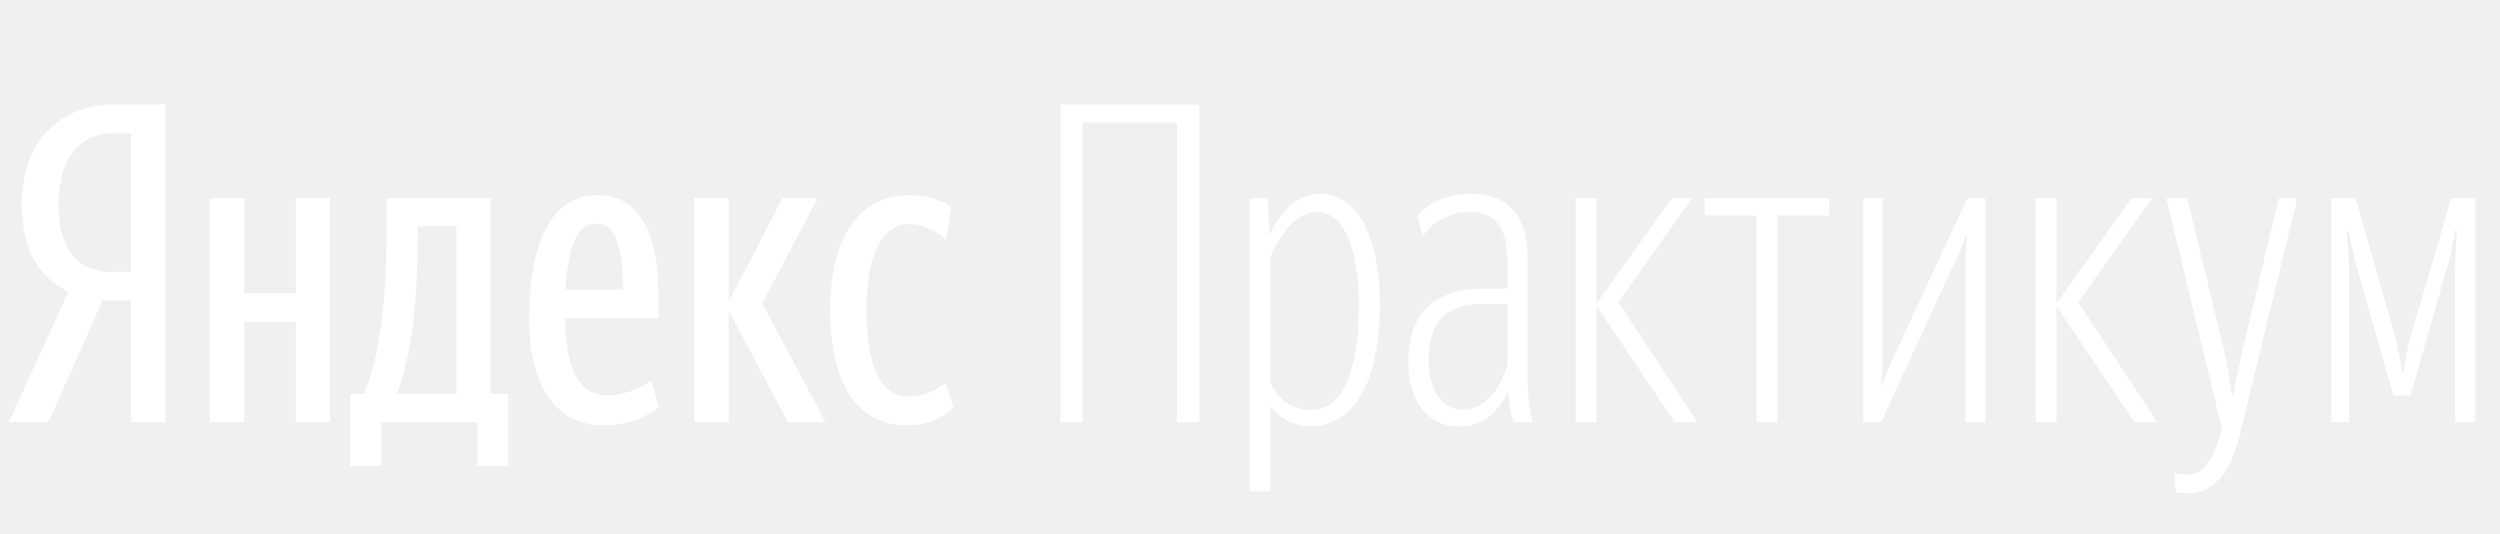
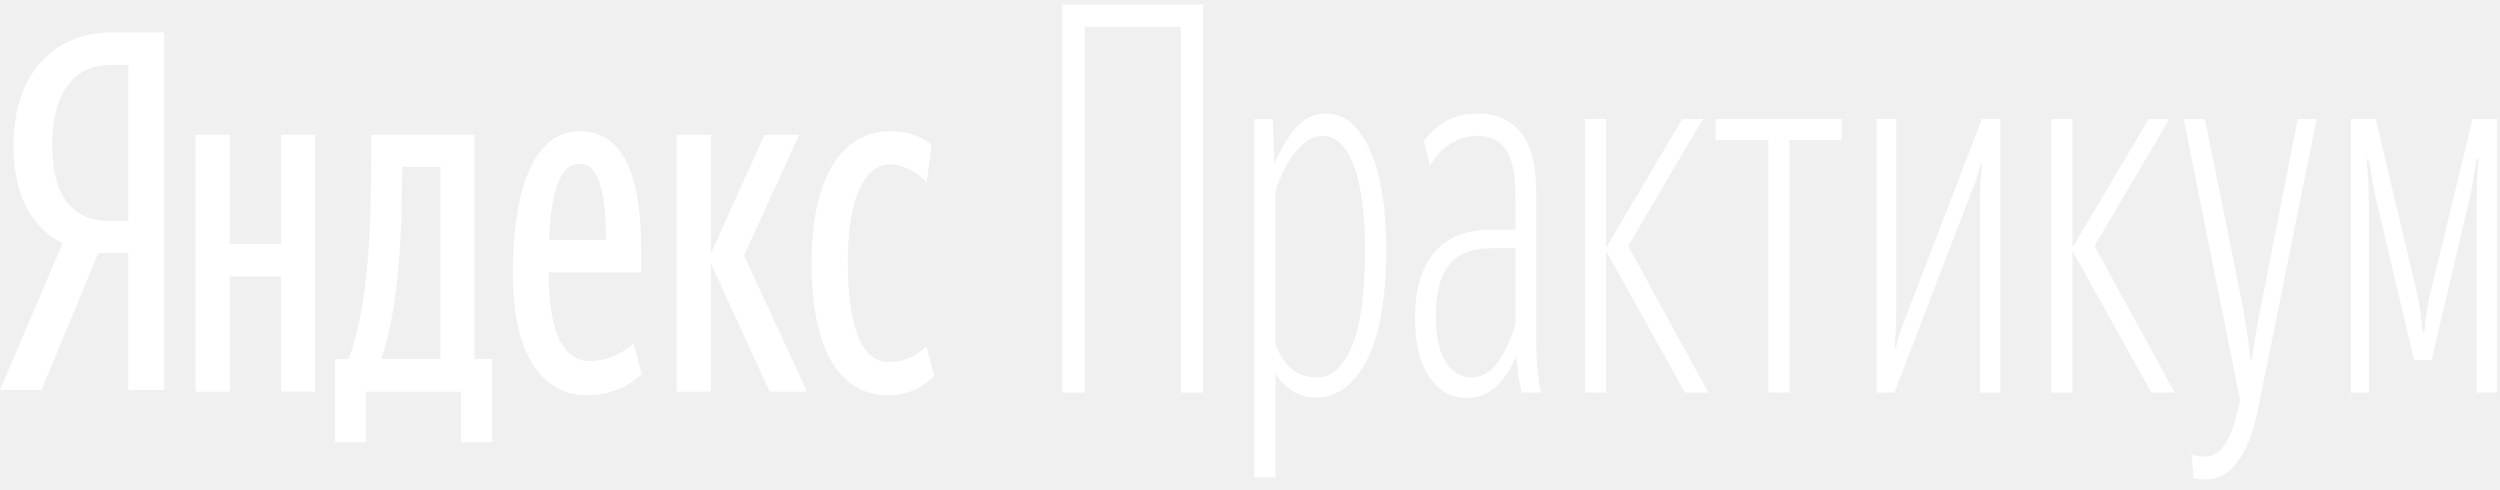
- <svg xmlns="http://www.w3.org/2000/svg" width="178.344" height="38.04">
-   <path fill="#fff" d="M9.35 21.43v8.68h2.44V7.45H8.15c-3.59 0-6.6 2.38-6.6 7.13 0 3.39 1.33 5.23 3.33 6.25L.63 30.11h2.83l3.86-8.68zm0-2.03h-1.3c-2.12 0-3.87-1.17-3.87-4.82 0-3.77 1.91-5.07 3.87-5.07h1.3zm26.91 8.69H35V14.14h-7.42v1.36c0 4.25-.16 9.19-1.62 12.59h-.98v5.16h2.22v-3.14h6.85v3.14h2.21zm10.75.95l-.57-1.9c-.63.44-1.74 1.07-3.14 1.07-1.96 0-2.98-1.9-2.98-5.51h6.66v-1.37c0-5.42-1.74-7.41-4.41-7.41-3.39 0-4.82 3.74-4.82 8.87 0 4.92 2.03 7.55 5.33 7.55 1.59 0 2.92-.51 3.93-1.3zm-25.9-14.9v6.78h-3.68v-6.78h-2.47v15.97h2.47v-7.16h3.68v7.16h2.44V14.14zM56.2 30.11h2.7l-4.53-8.46 3.96-7.51h-2.51l-3.83 7.38v-7.38h-2.47v15.97h2.47v-7.95zm8.5.23c1.46 0 2.47-.48 3.33-1.21l-.57-1.84c-.57.51-1.49.99-2.7.99-1.99 0-2.95-2.29-2.95-6.28 0-4.03 1.27-6.02 3.05-6.02 1.01 0 1.96.54 2.63 1.11l.35-2.35c-.7-.44-1.52-.82-2.95-.82-3.74 0-5.67 3.2-5.67 8.21 0 5.45 2.06 8.21 5.48 8.21zm-32.14-2.25h-4.25c1.33-3.4 1.49-8.31 1.49-11.67v-.28h2.76zm10.01-12.14c1.43 0 1.87 1.99 1.87 4.72h-4.09c.16-2.85.7-4.72 2.22-4.72zm41.4 14.16h1.59V7.45h-9.92v22.66h1.58V8.75h6.75zm9.61-.88c-1.43 0-2.32-.64-2.95-1.94v-8.94c.7-1.71 1.9-3.23 3.33-3.23 1.84 0 2.98 2.47 2.98 6.66 0 5.04-1.33 7.45-3.36 7.45zm-.1 1.17c2.98 0 4.95-2.88 4.95-8.75 0-4.63-1.55-7.83-4.22-7.83-1.77 0-2.95 1.43-3.64 2.95l-.13-2.63h-1.3v20.92h1.49v-6.05c.6.79 1.65 1.39 2.85 1.39zm10.94-1.17c-1.52 0-2.5-1.3-2.5-3.55 0-2.79 1.26-4 3.89-4h1.72v4.41c-.57 1.71-1.62 3.14-3.11 3.14zm3.55.88h1.36c-.19-.6-.35-1.83-.35-2.94v-8.72c0-3.17-1.49-4.63-4.12-4.63-1.8 0-3.13.79-3.77 1.62l.41 1.42c.76-1.11 2-1.74 3.36-1.74 1.75 0 2.67 1.05 2.67 3.49v1.99h-1.75c-3.45 0-5.32 1.78-5.32 5.2 0 2.92 1.49 4.63 3.64 4.63 1.59 0 2.73-.95 3.49-2.47.09 1.14.25 1.74.38 2.15zm5.93-8.27l5.55 8.27h1.64l-5.64-8.55 5.26-7.42h-1.45l-5.36 7.51v-7.51h-1.49v15.97h1.49zm16.58-6.47v-1.23h-8.88v1.23h3.71v14.74h1.49V15.37zm9.73 14.74h1.43V14.14h-1.3l-5.2 11.22c-.32.7-.64 1.39-.86 2.12h-.09c.06-.69.12-1.39.12-2.25V14.14h-1.39v15.97h1.27l5.19-11.25c.35-.7.64-1.36.86-2.06h.1c-.07.67-.13 1.36-.13 2.19zm6.5-8.27l5.55 8.27h1.64l-5.64-8.55 5.26-7.42h-1.46l-5.35 7.51v-7.51h-1.49v15.97h1.49zm9.35 13.35c2.25 0 3.2-2.1 3.74-4.25l4.09-16.8h-1.33l-2.48 10.43a65.24 65.24 0 0 0-.76 3.61h-.09c-.16-1.23-.38-2.41-.67-3.61l-2.53-10.43h-1.49l3.96 16.42-.13.47c-.47 1.78-1.23 2.83-2.31 2.83-.41 0-.73-.07-.98-.13l.15 1.39c.23.04.48.07.83.07zm14.68-6.98h1.23l2.67-9.38c.22-.76.34-1.49.5-2.38h.13c-.06.89-.13 1.75-.13 2.82v10.84h1.43V14.14h-1.71L172 23.9c-.31 1.14-.44 1.87-.53 2.7h-.13c-.1-.83-.19-1.56-.51-2.7l-2.79-9.76h-1.74v15.97h1.27V19.27c0-1.14-.1-1.93-.16-2.79h.12c.19.8.29 1.49.54 2.35z" />
+ <svg xmlns="http://www.w3.org/2000/svg" width="184" height="36" viewBox="0 0 184 36" fill="none">
+   <path fill-rule="evenodd" clip-rule="evenodd" d="M9.438 4.781H8.031C5.903 4.781 3.844 6.29 3.844 10.669C3.844 14.901 5.733 16.263 8.031 16.263H9.438V4.781ZM7.242 18.619L3.054 28.702H0L4.599 17.919C2.437 16.741 0.995 14.607 0.995 10.669C0.995 5.149 4.256 2.388 8.135 2.388H12.082V28.702H9.438V18.619H7.242ZM59.731 19.373C59.731 13.445 61.712 9.656 65.545 9.656C67.007 9.656 67.85 10.107 68.565 10.632L68.207 13.407C67.526 12.732 66.551 12.095 65.513 12.095C63.693 12.095 62.395 14.458 62.395 19.222C62.395 23.948 63.369 26.649 65.415 26.649C66.649 26.649 67.591 26.087 68.175 25.486L68.76 27.663C67.883 28.526 66.844 29.087 65.35 29.087C61.842 29.087 59.731 25.824 59.731 19.373ZM52.327 19.41V28.825H49.791V9.919H52.326V18.66L56.255 9.919H58.821L54.76 18.809L59.406 28.825H56.644L52.326 19.41H52.327ZM40.407 17.647H44.596C44.596 14.421 44.141 12.058 42.68 12.058C41.12 12.058 40.568 14.271 40.406 17.647H40.407ZM43.199 29.088C39.822 29.088 37.744 25.974 37.744 20.16C37.744 14.083 39.206 9.656 42.68 9.656C45.408 9.656 47.194 12.02 47.194 18.434V20.047H40.374C40.374 24.324 41.413 26.575 43.427 26.575C44.856 26.575 45.993 25.824 46.643 25.298L47.227 27.55C46.188 28.488 44.823 29.088 43.2 29.088H43.199ZM32.416 12.282H29.591V12.62C29.591 16.596 29.429 22.411 28.064 26.424H32.417V12.282H32.416ZM36.217 32.539H33.943V28.825H26.927V32.539H24.655V26.425H25.661C27.156 22.411 27.318 16.559 27.318 11.532V9.919H34.918V26.424H36.218V32.539H36.217ZM23.193 9.919V28.824H20.692V20.348H16.925V28.825H14.391V9.919H16.925V17.948H20.692V9.919H23.193ZM86.901 1.971H79.838V28.893H78.18V0.333H88.56V28.893H86.901V1.972V1.971ZM96.95 27.774C98.012 27.774 98.863 27.01 99.505 25.479C100.145 23.947 100.466 21.584 100.466 18.388C100.466 15.724 100.19 13.662 99.637 12.196C99.084 10.732 98.322 9.999 97.348 9.999C96.972 9.999 96.613 10.113 96.271 10.339C95.915 10.578 95.59 10.881 95.309 11.238C95.011 11.611 94.74 12.043 94.497 12.536C94.254 13.028 94.043 13.542 93.867 14.073V25.338C94.198 26.164 94.608 26.776 95.093 27.175C95.58 27.574 96.2 27.774 96.951 27.774H96.95ZM96.85 29.252C96.245 29.262 95.647 29.091 95.11 28.753C94.622 28.452 94.197 28.022 93.867 27.494V35.124H92.308V8.762H93.668L93.799 12.076C94.175 11.118 94.673 10.259 95.292 9.501C95.911 8.741 96.685 8.361 97.614 8.361C98.299 8.361 98.918 8.602 99.471 9.081C100.023 9.56 100.488 10.232 100.864 11.098C101.24 11.963 101.527 13.002 101.726 14.213C101.925 15.425 102.025 16.763 102.025 18.227C102.025 21.93 101.549 24.692 100.598 26.516C99.648 28.34 98.399 29.254 96.852 29.254L96.85 29.252ZM108.293 27.774C109.066 27.774 109.725 27.389 110.266 26.617C110.807 25.843 111.233 24.912 111.542 23.82V18.268H109.751C108.359 18.268 107.331 18.667 106.668 19.466C106.005 20.264 105.673 21.543 105.673 23.301C105.673 24.739 105.91 25.843 106.385 26.616C106.861 27.389 107.496 27.774 108.292 27.774H108.293ZM112.007 28.893C111.926 28.556 111.854 28.216 111.791 27.874C111.697 27.314 111.636 26.747 111.608 26.177C111.211 27.135 110.714 27.895 110.116 28.453C109.52 29.013 108.801 29.293 107.961 29.293C106.834 29.293 105.915 28.78 105.209 27.755C104.501 26.73 104.147 25.298 104.147 23.461C104.147 21.304 104.623 19.672 105.573 18.567C106.523 17.463 107.905 16.91 109.719 16.91H111.542V14.394C111.542 12.848 111.311 11.73 110.846 11.037C110.382 10.345 109.685 9.999 108.757 9.999C108.05 9.999 107.387 10.193 106.767 10.578C106.148 10.965 105.64 11.504 105.241 12.196L104.811 10.399C105.142 9.866 105.645 9.393 106.319 8.981C106.994 8.568 107.806 8.361 108.756 8.361C110.149 8.361 111.216 8.834 111.957 9.779C112.699 10.725 113.068 12.196 113.068 14.194V25.178C113.068 25.87 113.101 26.57 113.168 27.275C113.234 27.981 113.322 28.521 113.433 28.893H112.007ZM118.209 28.893H116.649V8.76H118.209V18.227L123.813 8.762H125.338L119.833 18.108L125.736 28.893H124.012L118.209 18.468V28.893ZM131.706 10.319V28.893H130.147V10.319H126.267V8.76H135.554V10.319H131.705H131.706ZM145.734 14.874C145.734 14.34 145.745 13.855 145.768 13.414C145.79 12.976 145.823 12.543 145.867 12.117H145.768C145.66 12.56 145.527 12.993 145.37 13.414C145.207 13.849 145.041 14.282 144.872 14.713L139.433 28.893H138.107V8.76H139.566V22.742C139.57 23.69 139.526 24.637 139.434 25.578H139.533C139.643 25.124 139.776 24.678 139.931 24.24C140.086 23.801 140.251 23.354 140.428 22.902L145.867 8.76H147.227V28.893H145.734V14.874ZM152.533 28.893H150.974V8.76H152.533V18.227L158.137 8.762H159.663L154.158 18.108L160.061 28.893H158.336L152.533 18.468V28.893ZM162.316 35.283C162.14 35.283 161.979 35.277 161.835 35.264C161.707 35.253 161.58 35.233 161.454 35.204L161.288 33.447C161.42 33.5 161.57 33.54 161.736 33.566C161.902 33.593 162.095 33.607 162.316 33.607C162.891 33.607 163.377 33.294 163.775 32.667C164.173 32.041 164.494 31.17 164.737 30.052L164.869 29.453L160.724 8.762H162.283L164.936 21.903C165.091 22.676 165.223 23.434 165.334 24.18C165.446 24.925 165.544 25.684 165.632 26.456H165.732C165.843 25.658 165.964 24.885 166.097 24.14C166.229 23.394 166.374 22.648 166.528 21.903L169.115 8.762H170.508L166.228 29.93C166.096 30.622 165.924 31.289 165.715 31.927C165.52 32.533 165.257 33.105 164.935 33.625C164.637 34.105 164.265 34.512 163.84 34.823C163.421 35.13 162.912 35.282 162.315 35.282L162.316 35.283ZM174.886 14.672C174.753 14.141 174.653 13.641 174.587 13.175C174.521 12.708 174.432 12.223 174.322 11.718H174.19C174.233 12.249 174.272 12.789 174.305 13.334C174.338 13.881 174.355 14.513 174.355 15.232V28.893H173.028V8.76H174.853L177.771 21.064C177.947 21.783 178.069 22.395 178.136 22.901C178.202 23.408 178.257 23.927 178.302 24.46H178.434C178.478 23.927 178.539 23.408 178.616 22.901C178.694 22.395 178.82 21.784 178.997 21.064L181.982 8.762H183.773V28.894H182.281V15.231C182.275 14.044 182.319 12.857 182.413 11.676H182.281C182.192 12.236 182.109 12.755 182.032 13.234C181.955 13.712 181.86 14.192 181.751 14.671L178.965 26.495H177.671L174.885 14.671L174.886 14.672Z" fill="#FFFFFF" />
</svg>
